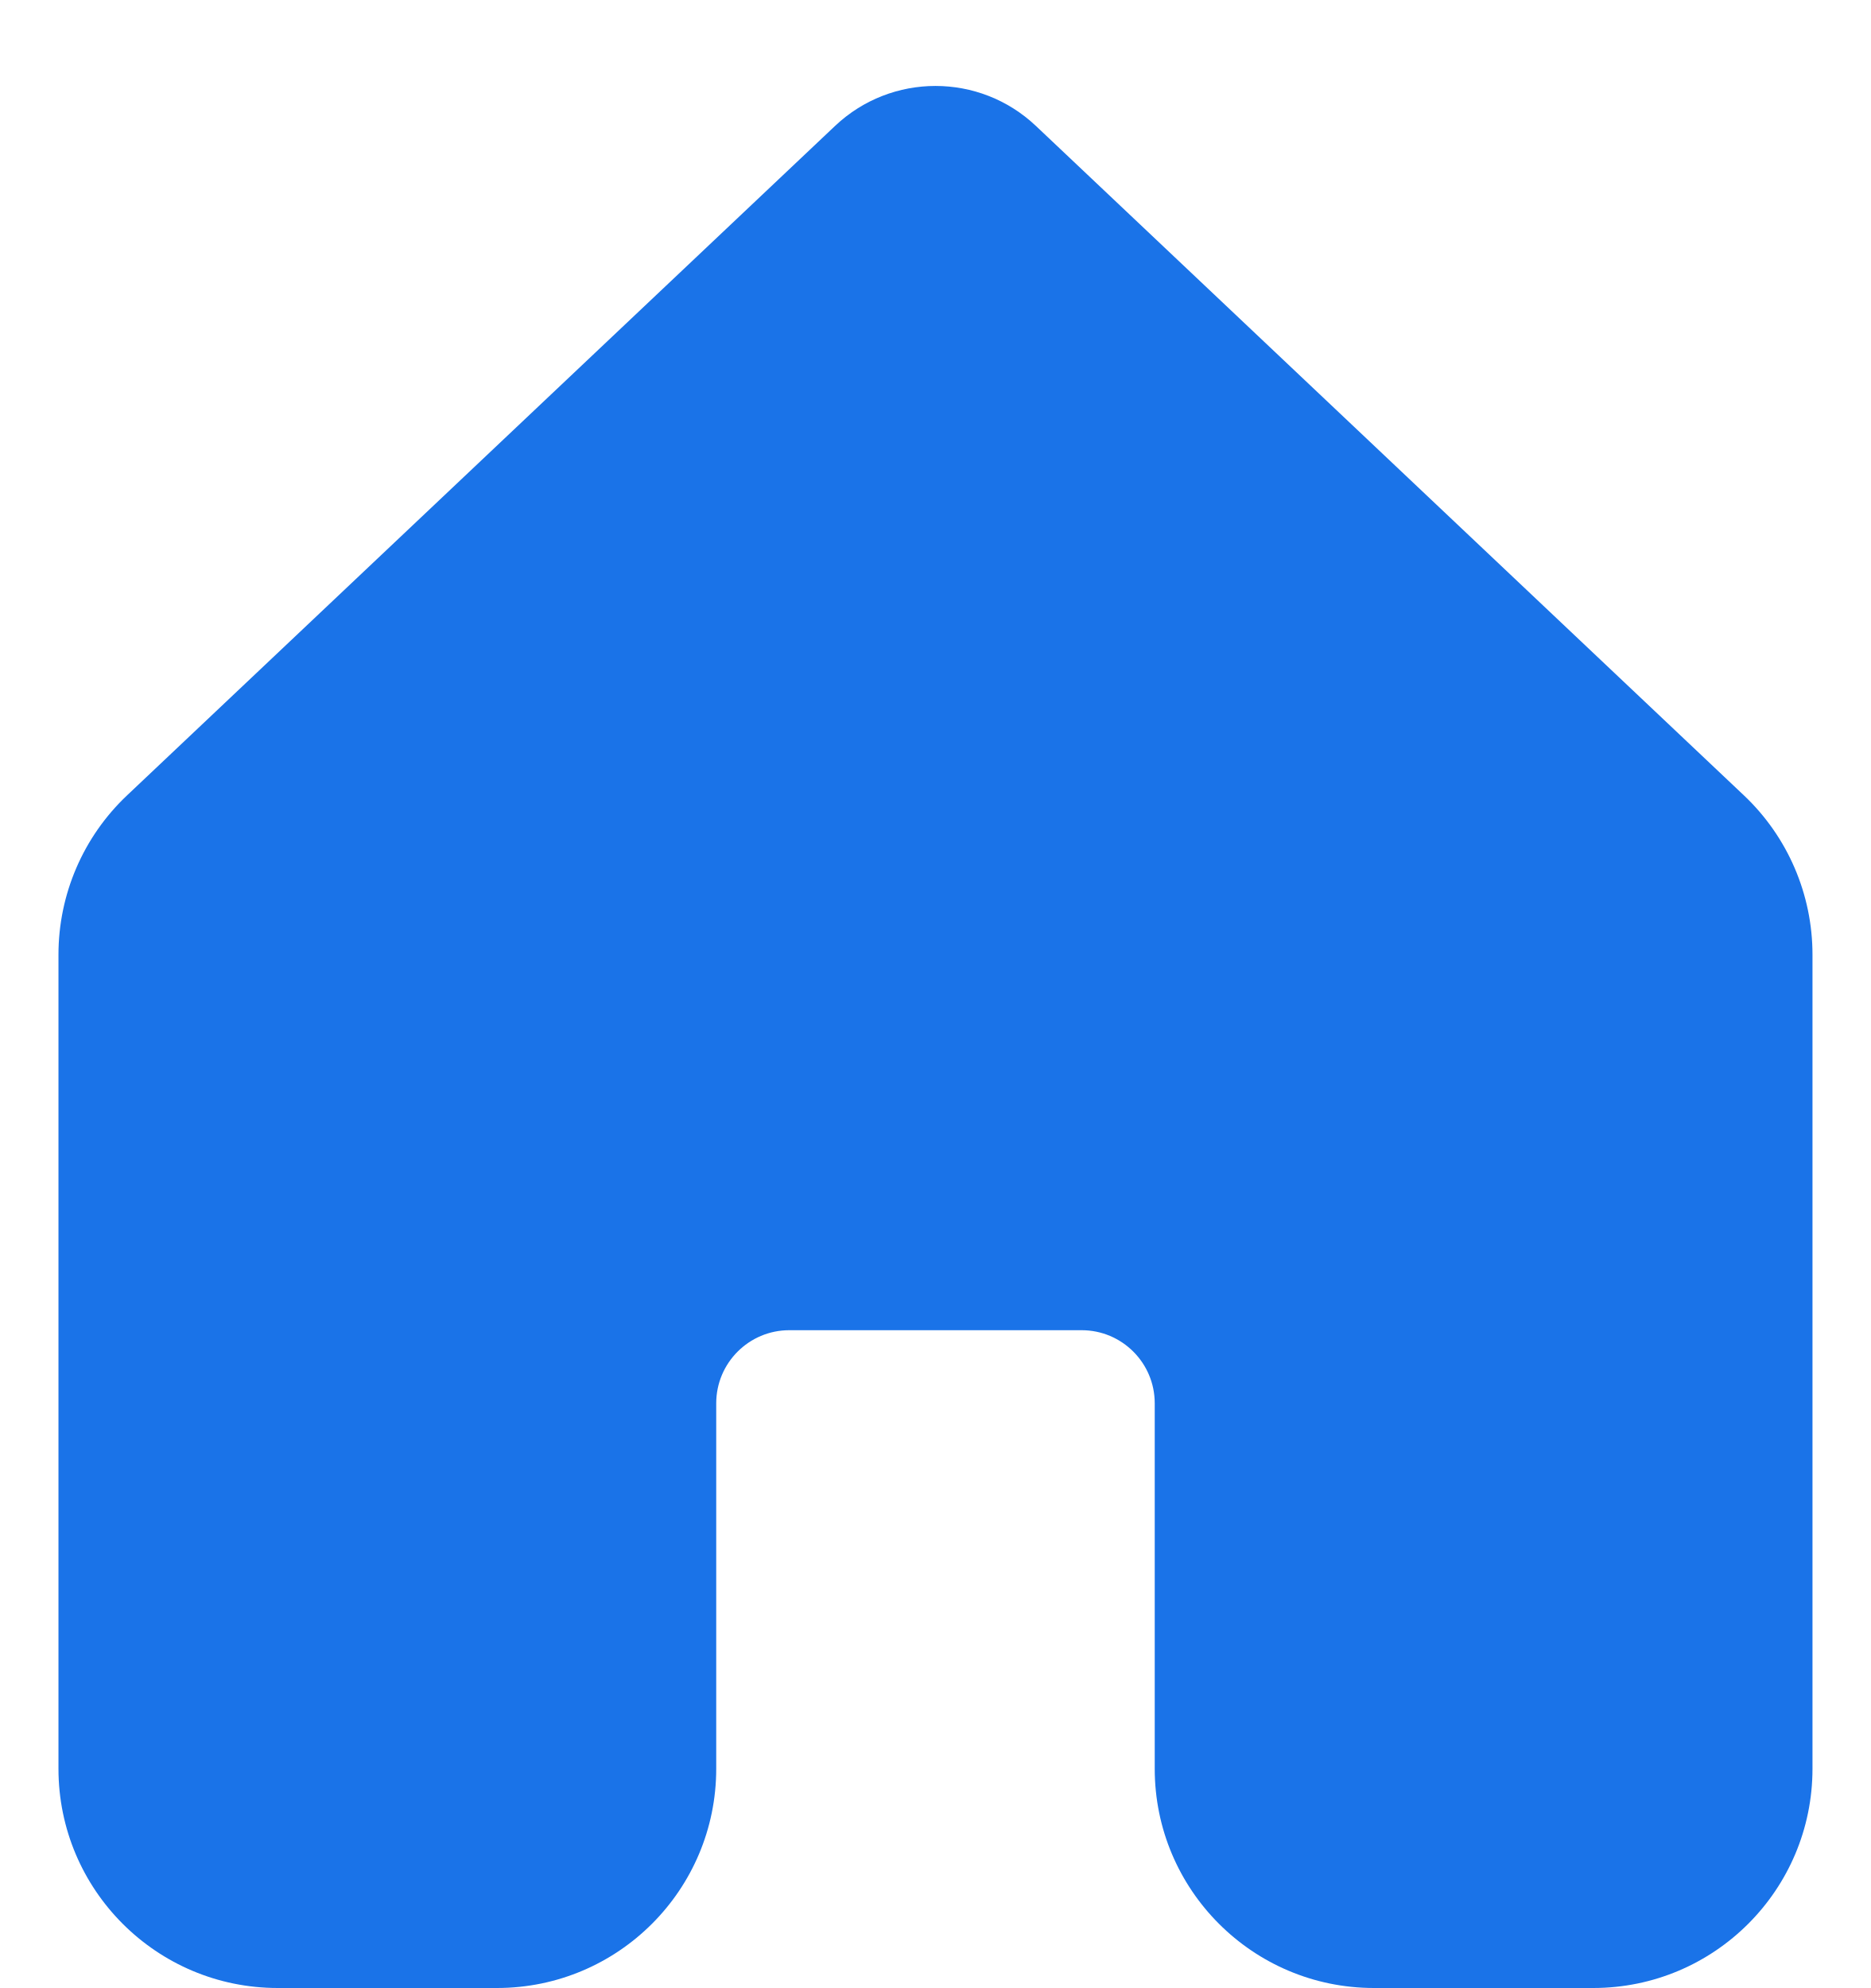
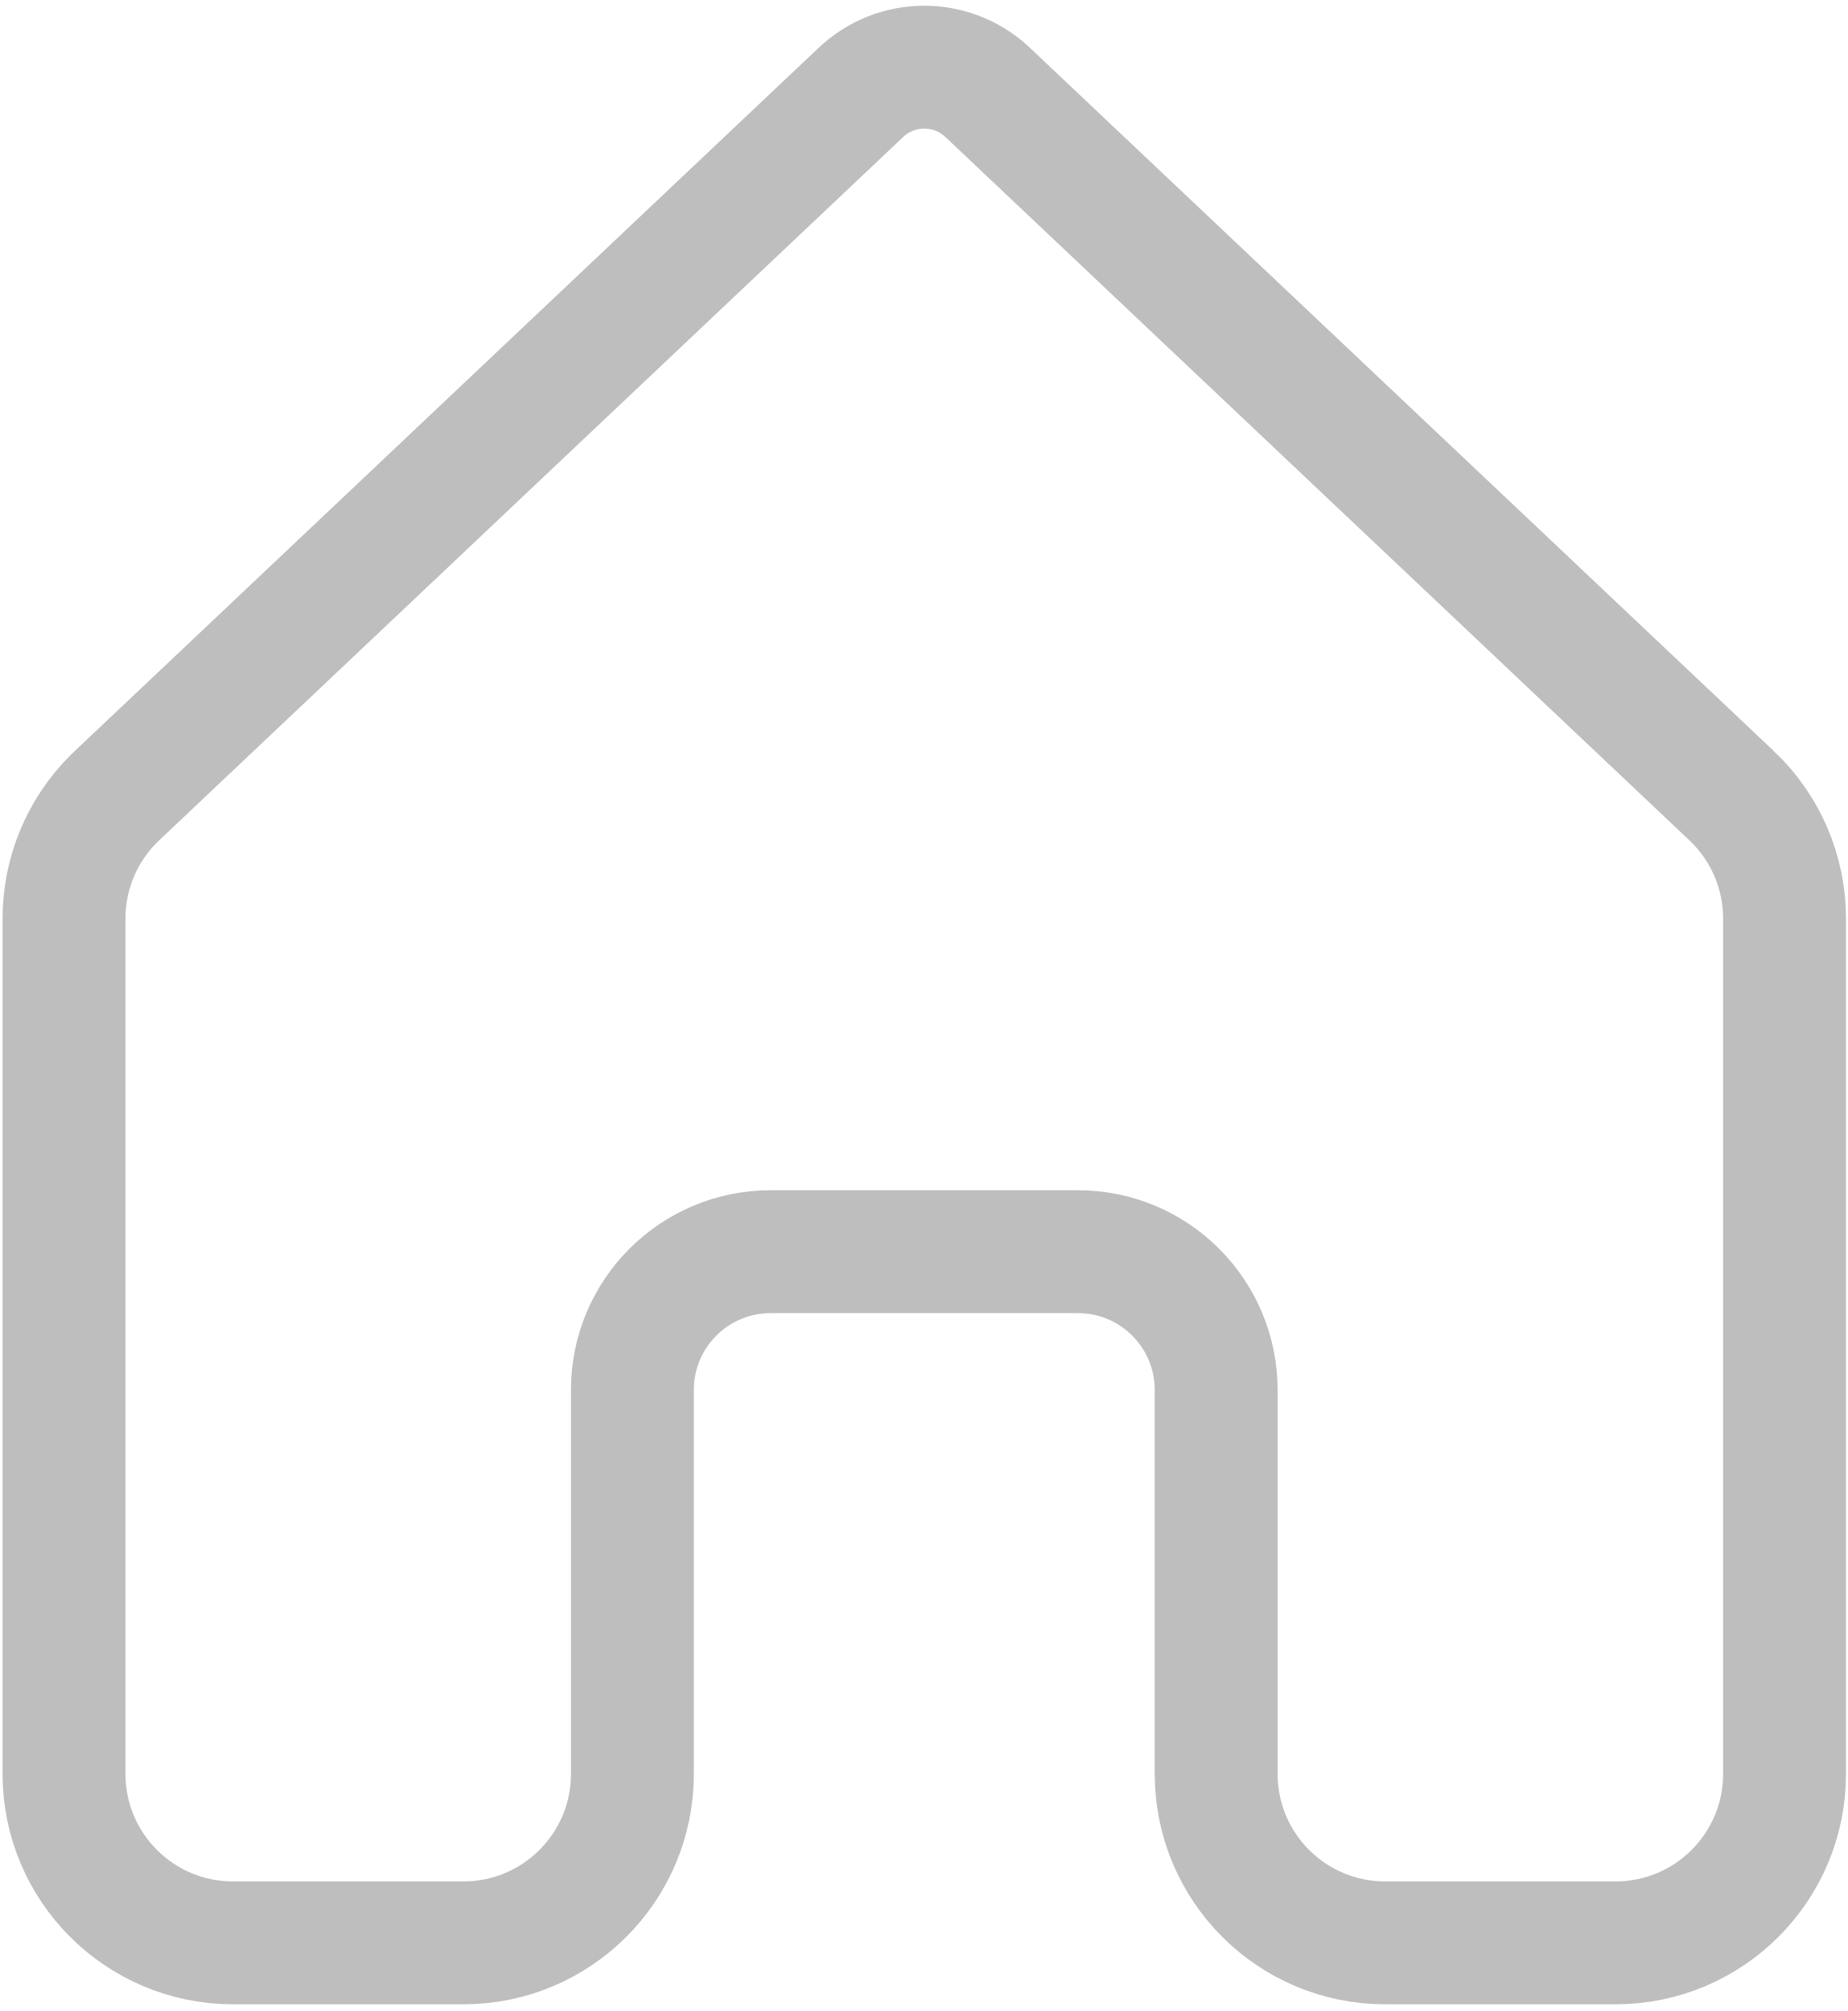
- <svg xmlns="http://www.w3.org/2000/svg" width="16" height="17" viewBox="0 0 16 17" fill="none">
-   <path d="M8.859 1.077C8.377 0.621 7.623 0.621 7.141 1.077L1.087 6.801C0.712 7.155 0.5 7.648 0.5 8.163V15.125C0.5 16.16 1.339 17 2.375 17H4.25C5.286 17 6.125 16.16 6.125 15.125V12C6.125 11.655 6.405 11.375 6.75 11.375H9.25C9.595 11.375 9.875 11.655 9.875 12V15.125C9.875 16.16 10.714 17 11.75 17H13.625C14.661 17 15.5 16.16 15.5 15.125V8.163C15.5 7.648 15.288 7.155 14.913 6.801L8.859 1.077Z" fill="#1A73E8" />
+ <svg xmlns="http://www.w3.org/2000/svg" width="271" height="295" viewBox="0 0 271 295" fill="none">
+   <path d="M126.277 13.549C131.407 8.699 139.387 8.623 144.606 13.321L144.852 13.549L253.982 116.728H253.983C258.935 121.409 261.74 127.923 261.74 134.737V260.22C261.74 273.907 250.643 285.004 236.956 285.004H203.159C189.471 285.004 178.375 273.907 178.375 260.22V203.891C178.374 192.692 169.295 183.613 158.096 183.613H113.033C101.834 183.614 92.756 192.692 92.755 203.891V260.22C92.755 273.907 81.658 285.004 67.97 285.004H34.173C20.485 285.004 9.389 273.907 9.389 260.22V134.737C9.389 128.136 12.022 121.817 16.688 117.172L17.146 116.728L126.277 13.549Z" stroke="#BEBEBE" stroke-width="18.025" />
</svg>
